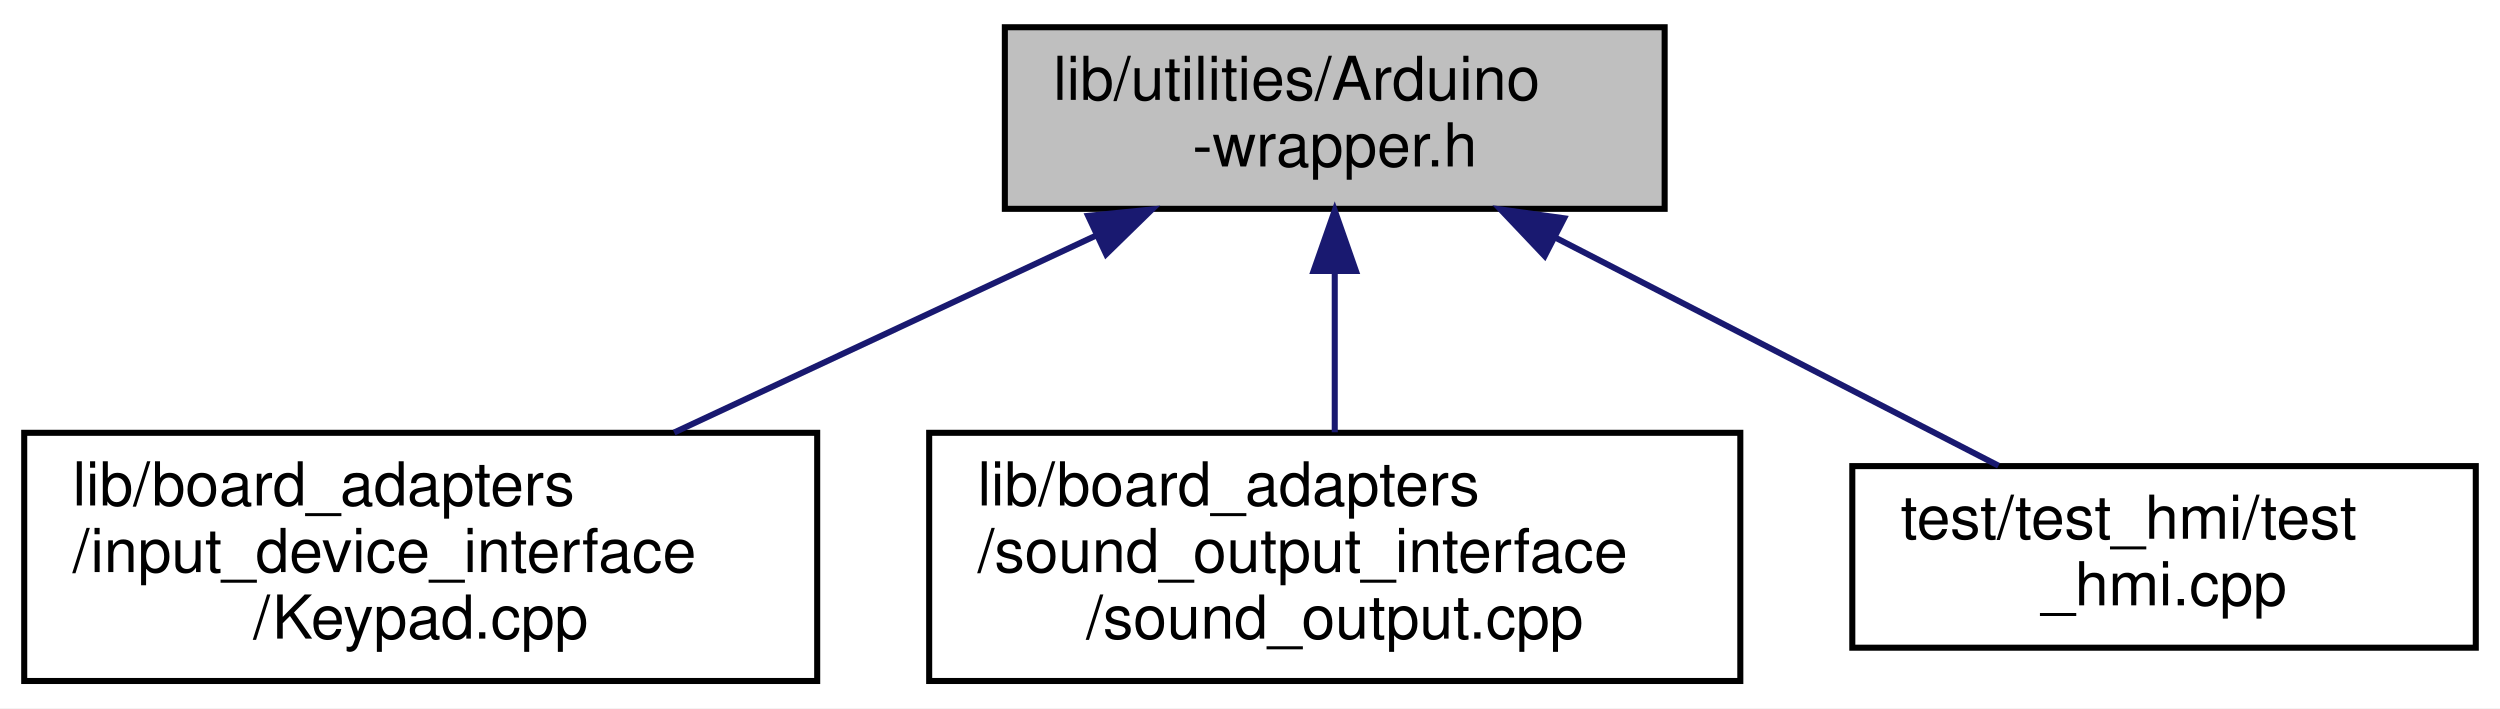
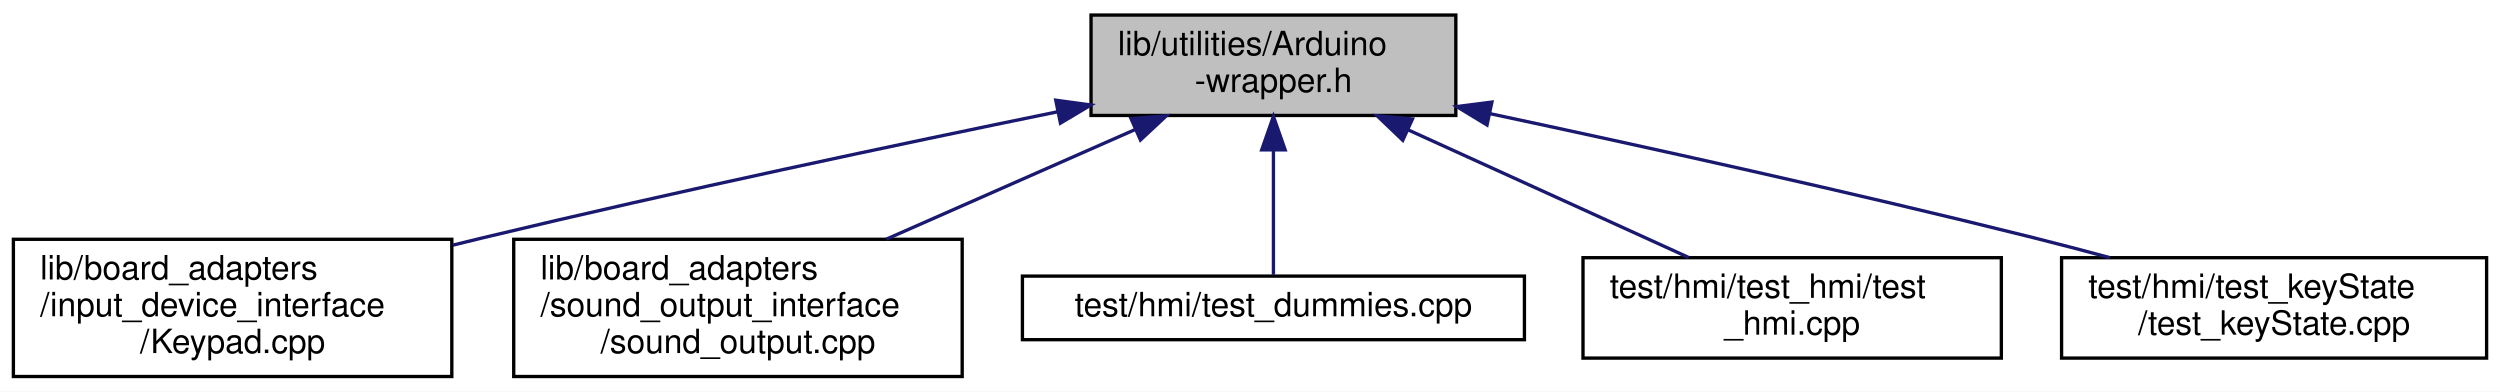
- <svg xmlns="http://www.w3.org/2000/svg" xmlns:xlink="http://www.w3.org/1999/xlink" width="413pt" height="117pt" viewBox="0.00 0.00 413.00 117.00">
+ <svg xmlns="http://www.w3.org/2000/svg" xmlns:xlink="http://www.w3.org/1999/xlink" width="747pt" height="117pt" viewBox="0.00 0.00 747.00 117.00">
  <g id="graph0" class="graph" transform="scale(1 1) rotate(0) translate(4 113)">
-     <polygon fill="white" stroke="transparent" points="-4,4 -4,-113 409,-113 409,4 -4,4" />
+     <polygon fill="white" stroke="transparent" points="-4,4 -4,-113 743,-113 743,4 -4,4" />
    <g id="node1" class="node">
      <g id="a_node1">
        <a xlink:title="Circumvents problematic processor macros defined by Arduino framework.">
-           <polygon fill="#bfbfbf" stroke="black" points="162,-78.5 162,-108.5 271,-108.5 271,-78.5 162,-78.5" />
-           <text text-anchor="start" x="170" y="-96.5" font-family="Helvetica,sans-Serif" font-size="10.00">lib/utilities/Arduino</text>
-           <text text-anchor="middle" x="216.5" y="-85.5" font-family="Helvetica,sans-Serif" font-size="10.00">-wrapper.h</text>
+           <polygon fill="#bfbfbf" stroke="black" points="322,-78.5 322,-108.5 431,-108.5 431,-78.5 322,-78.5" />
+           <text text-anchor="start" x="330" y="-96.5" font-family="Helvetica,sans-Serif" font-size="10.00">lib/utilities/Arduino</text>
+           <text text-anchor="middle" x="376.5" y="-85.5" font-family="Helvetica,sans-Serif" font-size="10.00">-wrapper.h</text>
        </a>
      </g>
    </g>
    <g id="node2" class="node">
      <g id="a_node2">
        <a xlink:href="Keypad_8cpp.xhtml" target="_top" xlink:title=" ">
          <polygon fill="white" stroke="black" points="0,-0.5 0,-41.5 131,-41.5 131,-0.5 0,-0.5" />
          <text text-anchor="start" x="8" y="-29.5" font-family="Helvetica,sans-Serif" font-size="10.00">lib/board_adapters</text>
          <text text-anchor="start" x="8" y="-18.5" font-family="Helvetica,sans-Serif" font-size="10.00">/input_device_interface</text>
          <text text-anchor="middle" x="65.5" y="-7.5" font-family="Helvetica,sans-Serif" font-size="10.00">/Keypad.cpp</text>
        </a>
      </g>
    </g>
    <g id="edge1" class="edge">
-       <path fill="none" stroke="midnightblue" d="M177.15,-74.13C155.72,-64.12 129.18,-51.73 107.37,-41.55" />
-       <polygon fill="midnightblue" stroke="midnightblue" points="175.76,-77.34 186.31,-78.4 178.73,-71 175.76,-77.34" />
+       <path fill="none" stroke="midnightblue" d="M312.11,-79.62C264.55,-69.89 198.31,-55.89 140.5,-42 137.49,-41.28 134.41,-40.52 131.3,-39.75" />
+       <polygon fill="midnightblue" stroke="midnightblue" points="311.46,-83.06 321.96,-81.63 312.86,-76.2 311.46,-83.06" />
    </g>
    <g id="node3" class="node">
      <g id="a_node3">
        <a xlink:href="sound__output_8cpp.xhtml" target="_top" xlink:title=" ">
          <polygon fill="white" stroke="black" points="149.5,-0.5 149.5,-41.5 283.5,-41.5 283.5,-0.5 149.5,-0.5" />
          <text text-anchor="start" x="157.5" y="-29.5" font-family="Helvetica,sans-Serif" font-size="10.00">lib/board_adapters</text>
          <text text-anchor="start" x="157.5" y="-18.5" font-family="Helvetica,sans-Serif" font-size="10.00">/sound_output_interface</text>
          <text text-anchor="middle" x="216.5" y="-7.5" font-family="Helvetica,sans-Serif" font-size="10.00">/sound_output.cpp</text>
        </a>
      </g>
    </g>
    <g id="edge2" class="edge">
-       <path fill="none" stroke="midnightblue" d="M216.5,-67.98C216.5,-59.35 216.5,-49.76 216.5,-41.59" />
-       <polygon fill="midnightblue" stroke="midnightblue" points="213,-68.23 216.5,-78.23 220,-68.23 213,-68.23" />
+       <path fill="none" stroke="midnightblue" d="M335.11,-74.26C312.34,-64.23 284.08,-51.78 260.86,-41.55" />
+       <polygon fill="midnightblue" stroke="midnightblue" points="333.94,-77.57 344.51,-78.4 336.77,-71.17 333.94,-77.57" />
    </g>
    <g id="node4" class="node">
      <g id="a_node4">
-         <a xlink:href="test__hmi_8cpp.xhtml" target="_top" xlink:title=" ">
-           <polygon fill="white" stroke="black" points="302,-6 302,-36 405,-36 405,-6 302,-6" />
-           <text text-anchor="start" x="310" y="-24" font-family="Helvetica,sans-Serif" font-size="10.00">test/test_hmi/test</text>
-           <text text-anchor="middle" x="353.5" y="-13" font-family="Helvetica,sans-Serif" font-size="10.00">_hmi.cpp</text>
+         <a xlink:href="test__dummies_8cpp.xhtml" target="_top" xlink:title=" ">
+           <polygon fill="white" stroke="black" points="301.5,-11.5 301.5,-30.5 451.5,-30.5 451.5,-11.5 301.5,-11.5" />
+           <text text-anchor="middle" x="376.5" y="-18.5" font-family="Helvetica,sans-Serif" font-size="10.00">test/hmi/test_dummies.cpp</text>
        </a>
      </g>
    </g>
    <g id="edge3" class="edge">
-       <path fill="none" stroke="midnightblue" d="M253,-73.72C275.99,-61.89 305.16,-46.87 326.15,-36.07" />
-       <polygon fill="midnightblue" stroke="midnightblue" points="251.18,-70.71 243.89,-78.4 254.39,-76.94 251.18,-70.71" />
+       <path fill="none" stroke="midnightblue" d="M376.5,-68.09C376.5,-55.21 376.5,-40.2 376.5,-30.89" />
+       <polygon fill="midnightblue" stroke="midnightblue" points="373,-68.23 376.5,-78.23 380,-68.23 373,-68.23" />
+     </g>
+     <g id="node5" class="node">
+       <g id="a_node5">
+         <a xlink:href="test__hmi_8cpp.xhtml" target="_top" xlink:title=" ">
+           <polygon fill="white" stroke="black" points="469,-6 469,-36 594,-36 594,-6 469,-6" />
+           <text text-anchor="start" x="477" y="-24" font-family="Helvetica,sans-Serif" font-size="10.00">test/hmi/test_hmi/test</text>
+           <text text-anchor="middle" x="531.5" y="-13" font-family="Helvetica,sans-Serif" font-size="10.00">_hmi.cpp</text>
+         </a>
+       </g>
+     </g>
+     <g id="edge4" class="edge">
+       <path fill="none" stroke="midnightblue" d="M416.76,-74.19C442.92,-62.29 476.5,-47.02 500.56,-36.07" />
+       <polygon fill="midnightblue" stroke="midnightblue" points="415.15,-71.08 407.49,-78.4 418.05,-77.45 415.15,-71.08" />
+     </g>
+     <g id="node6" class="node">
+       <g id="a_node6">
+         <a xlink:href="test__keyState_8cpp.xhtml" target="_top" xlink:title=" ">
+           <polygon fill="white" stroke="black" points="612,-6 612,-36 739,-36 739,-6 612,-6" />
+           <text text-anchor="start" x="620" y="-24" font-family="Helvetica,sans-Serif" font-size="10.00">test/hmi/test_keyState</text>
+           <text text-anchor="middle" x="675.5" y="-13" font-family="Helvetica,sans-Serif" font-size="10.00">/test_keyState.cpp</text>
+         </a>
+       </g>
+     </g>
+     <g id="edge5" class="edge">
+       <path fill="none" stroke="midnightblue" d="M441.3,-79.02C486.82,-69.32 549.06,-55.61 603.5,-42 610.93,-40.14 618.75,-38.08 626.4,-36.01" />
+       <polygon fill="midnightblue" stroke="midnightblue" points="440.32,-75.65 431.27,-81.15 441.78,-82.5 440.32,-75.65" />
    </g>
  </g>
</svg>
